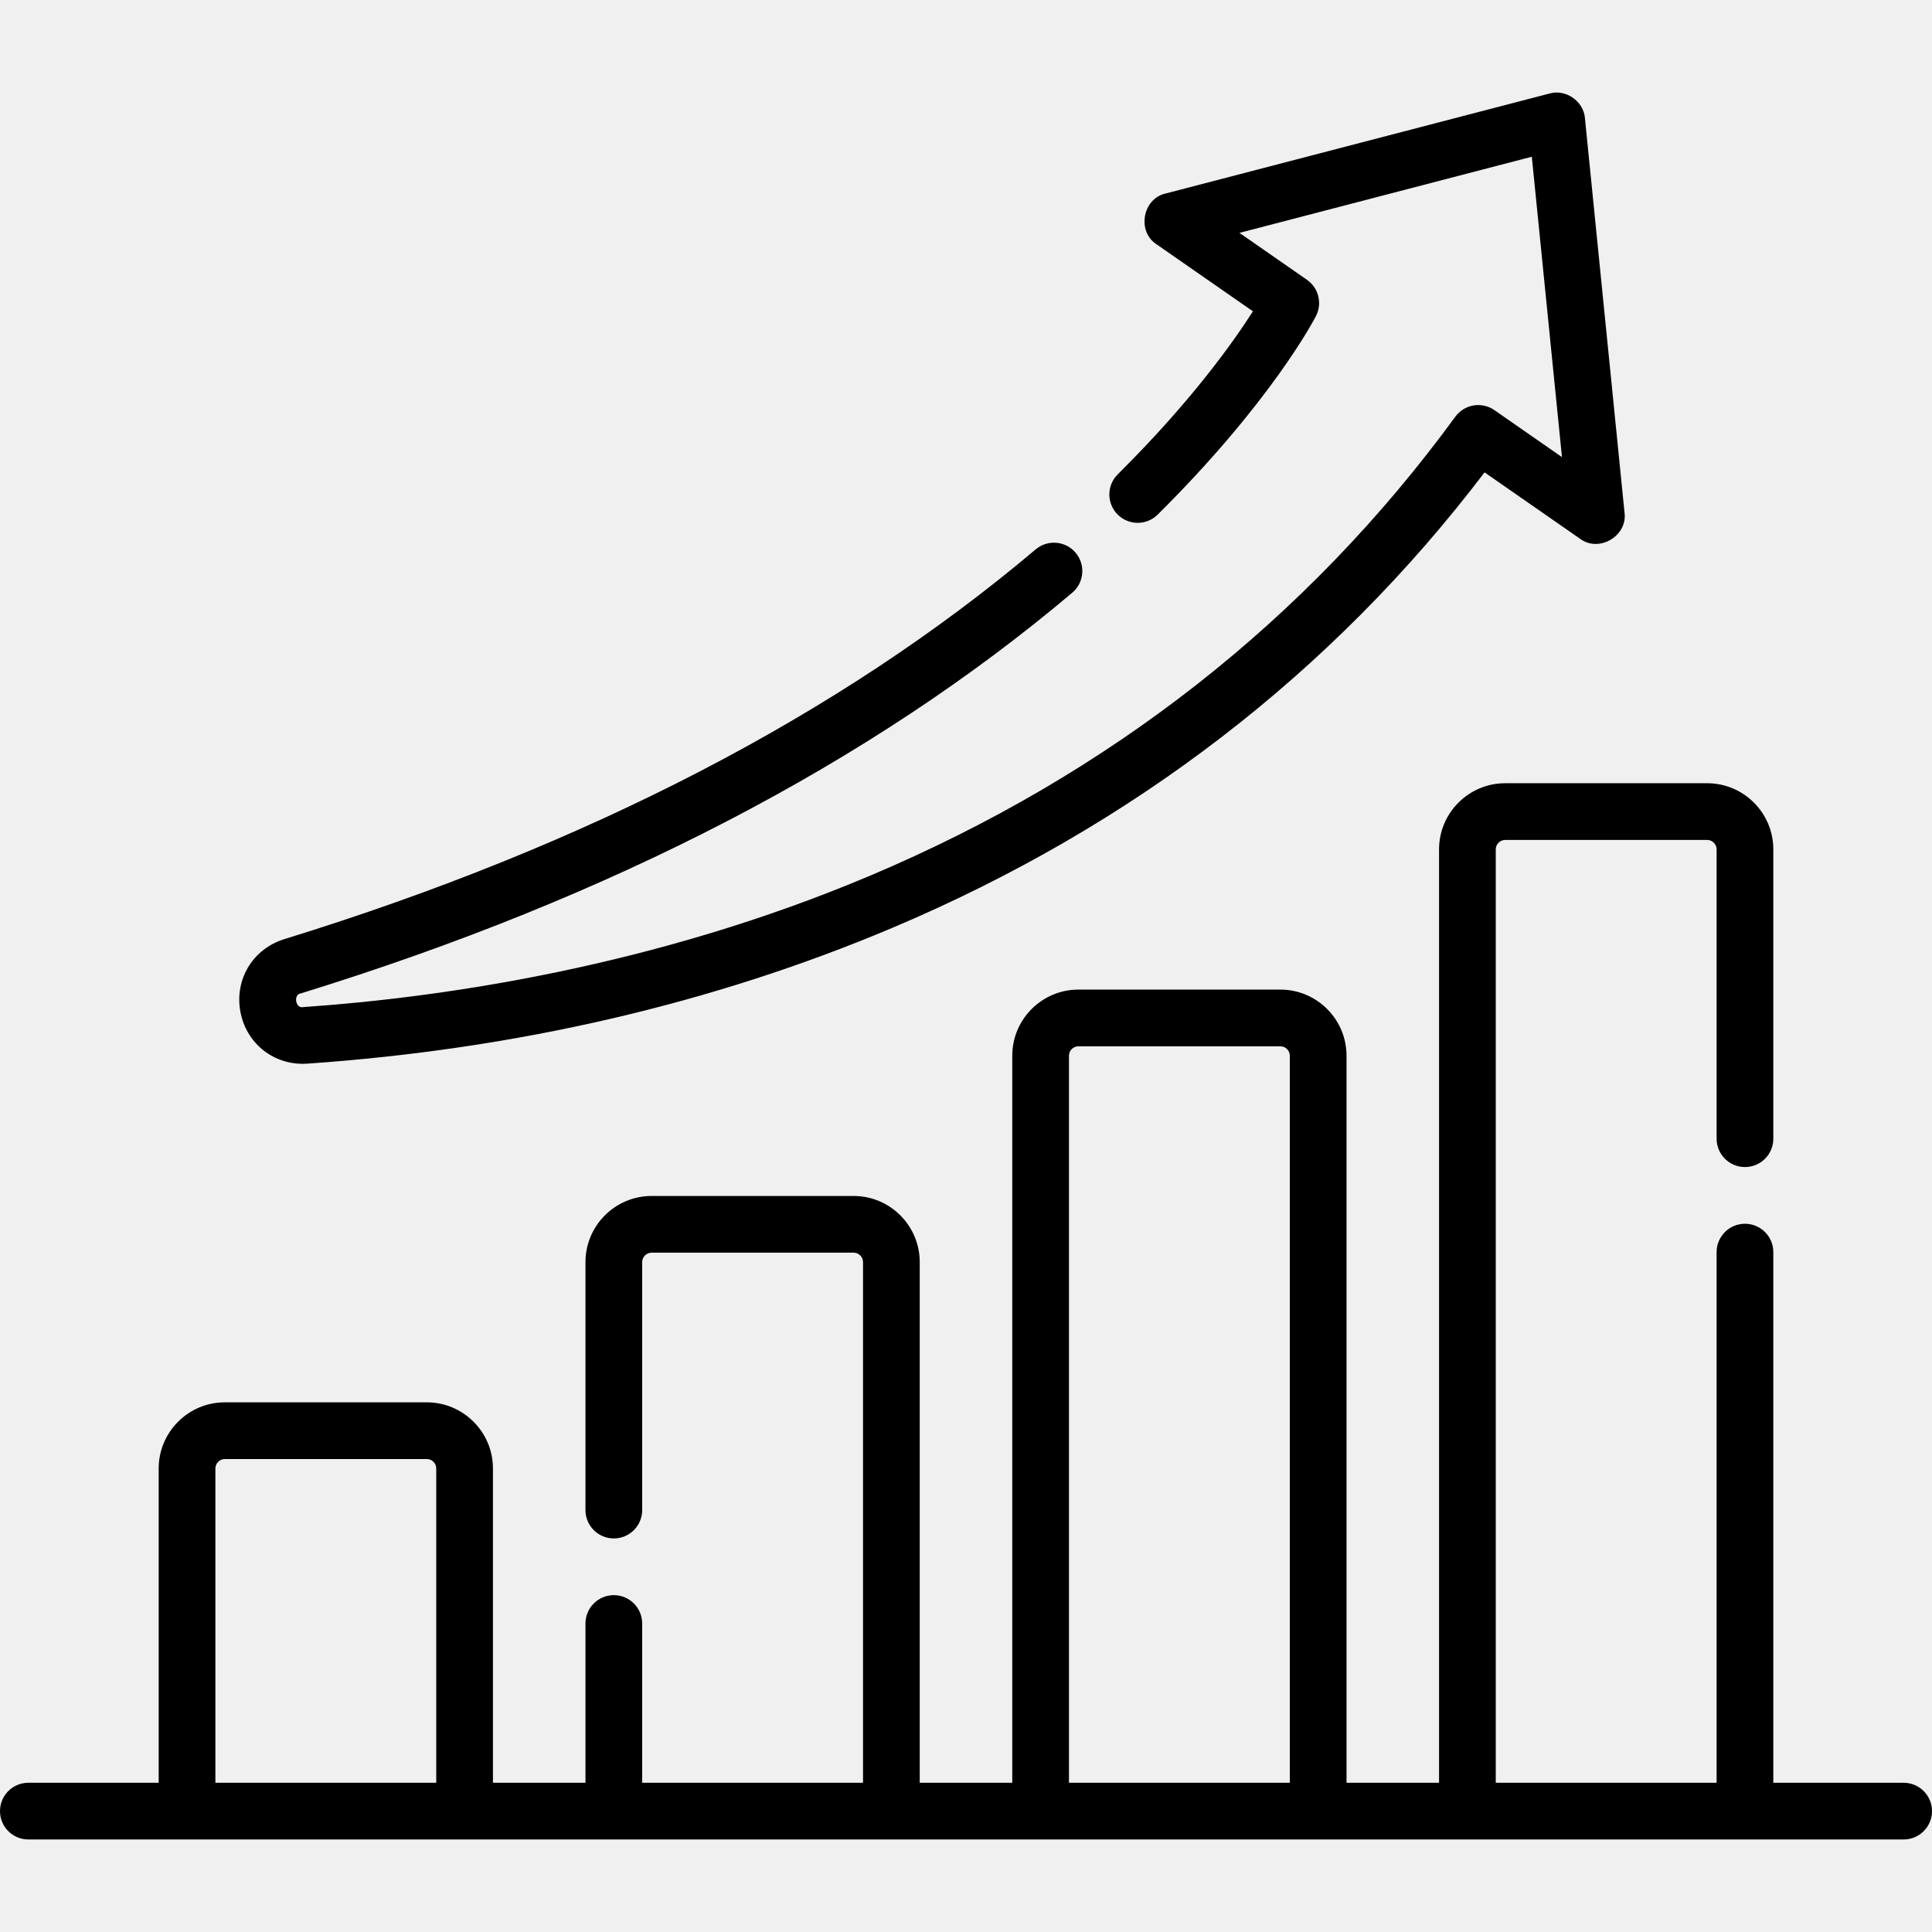
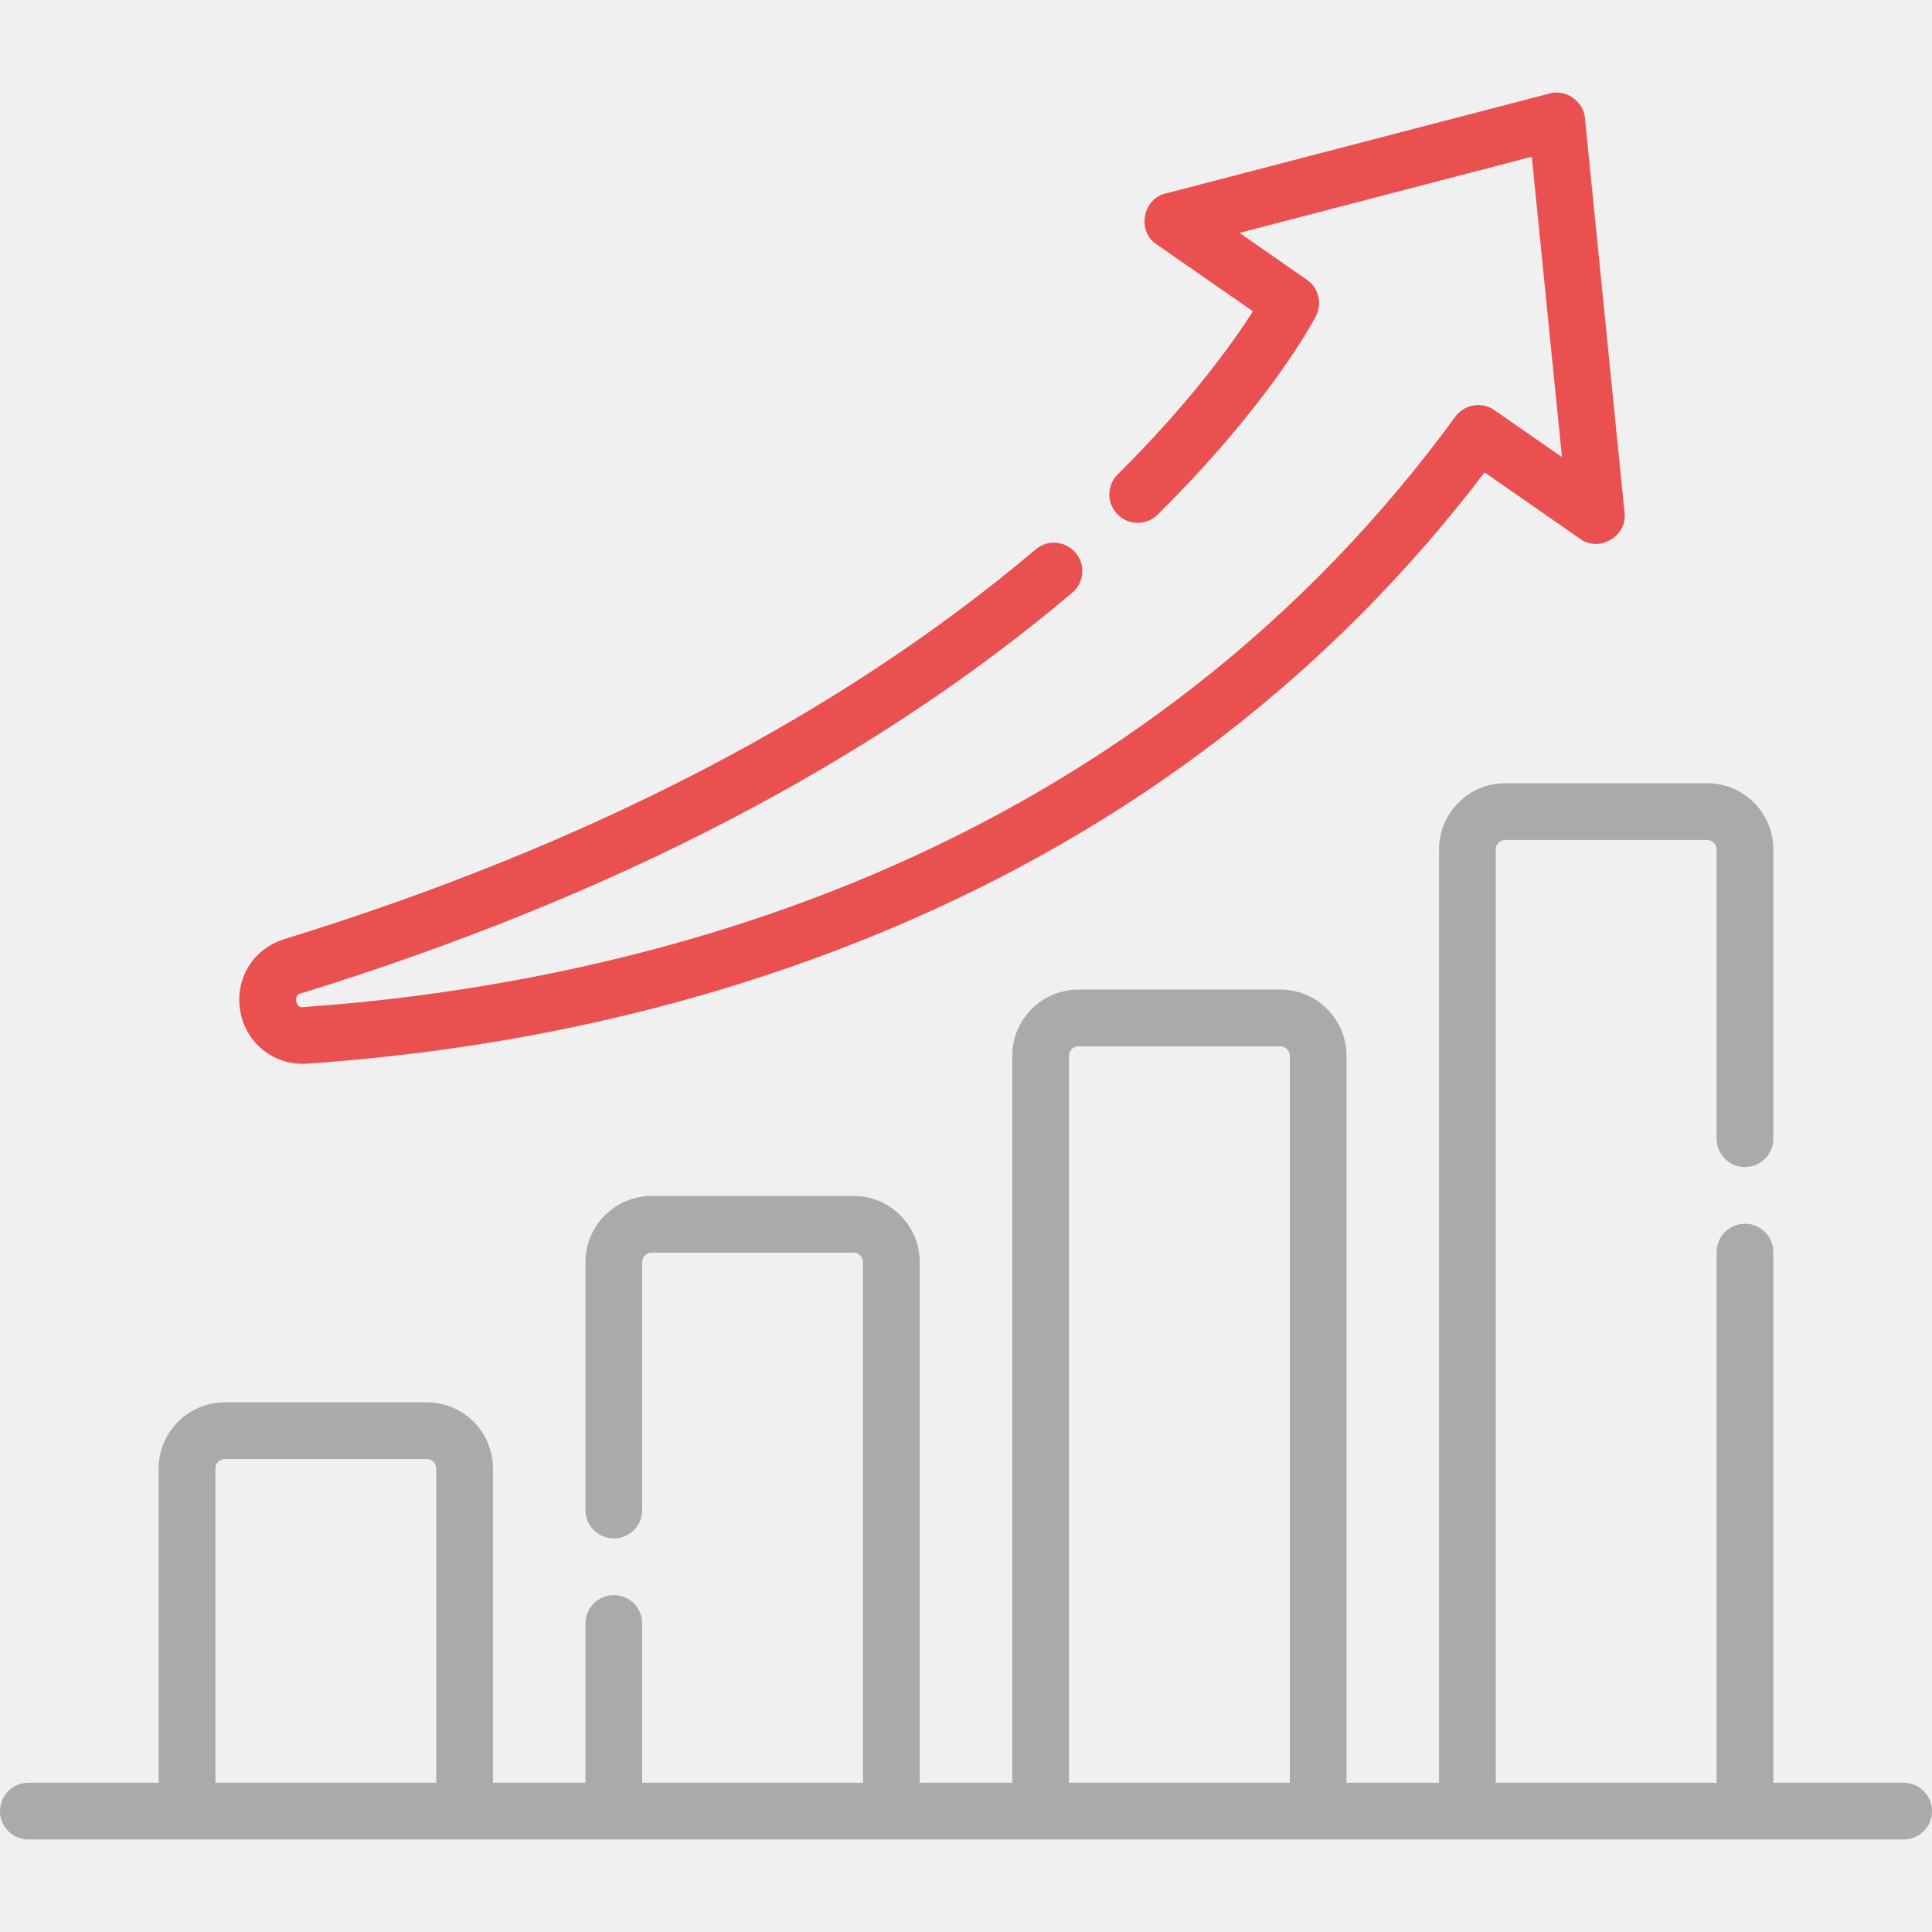
- <svg xmlns="http://www.w3.org/2000/svg" id="Layer_1" enable-background="new 0 0 511 511" height="512" viewBox="0 0 511 511" width="512">
-   <g>
-     <path d="m503.5 471.529h-34.47v-140.353c0-4.142-3.358-7.5-7.5-7.5s-7.5 3.358-7.5 7.5v140.353h-58.412v-246.87c0-1.378 1.121-2.5 2.5-2.5h53.412c1.378 0 2.5 1.122 2.5 2.5v76.517c0 4.142 3.358 7.5 7.5 7.5s7.5-3.358 7.5-7.5v-76.517c0-9.649-7.85-17.5-17.5-17.5h-53.412c-9.649 0-17.5 7.851-17.5 17.5v246.871h-24.471v-192.289c0-9.649-7.851-17.5-17.5-17.5h-53.412c-9.65 0-17.5 7.851-17.5 17.5v192.289h-24.471v-137.707c0-9.649-7.85-17.5-17.5-17.5h-53.412c-9.649 0-17.5 7.851-17.5 17.5v65.582c0 4.142 3.358 7.5 7.5 7.5s7.5-3.358 7.5-7.5v-65.582c0-1.379 1.122-2.5 2.5-2.5h53.412c1.379 0 2.5 1.121 2.5 2.5v137.706h-58.412v-42.124c0-4.142-3.358-7.5-7.5-7.5s-7.5 3.358-7.5 7.5v42.124h-24.471v-83.124c0-9.649-7.85-17.5-17.5-17.5h-53.411c-9.649 0-17.5 7.851-17.5 17.5v83.124h-34.47c-4.142 0-7.5 3.358-7.5 7.5s3.358 7.5 7.5 7.5h496c4.142 0 7.5-3.358 7.5-7.5s-3.358-7.5-7.5-7.5zm-220.765-192.288c0-1.378 1.122-2.5 2.5-2.5h53.412c1.378 0 2.5 1.122 2.5 2.5v192.289h-58.412zm-225.765 109.164c0-1.378 1.122-2.5 2.5-2.5h53.412c1.379 0 2.5 1.122 2.5 2.5v83.124h-58.412z" />
-     <path d="m80.089 281.368c.411 0 .826-.015 1.242-.043 55.312-3.842 107.325-15.913 154.596-35.878 63.652-26.884 116.347-67.408 156.729-120.509l25.278 17.576c4.98 3.713 12.568-.75 11.744-6.907l-10.477-104.368c-.341-4.457-5.054-7.736-9.353-6.509l-101.578 26.456c-6.064 1.368-7.608 10.038-2.392 13.416l25.509 17.736c-5.075 7.974-16.257 23.785-35.754 43.125-2.941 2.918-2.96 7.666-.043 10.606 2.917 2.941 7.666 2.96 10.606.043 30.057-29.815 41.405-51.615 41.873-52.528 1.713-3.342.691-7.436-2.392-9.58l-17.85-12.411 77.325-20.139 7.976 79.447-17.865-12.421c-3.346-2.326-7.933-1.556-10.337 1.732-39.298 53.77-91.393 94.621-154.835 121.416-56.977 24.064-112.91 32.169-149.798 34.732-2.155.552-2.808-3.405-.662-3.635 82.175-25.359 150.802-61.009 203.975-105.959 3.164-2.674 3.56-7.406.886-10.569-2.673-3.163-7.407-3.561-10.569-.886-51.622 43.639-118.479 78.32-198.714 103.081-8.332 2.571-13.221 10.652-11.625 19.214 1.517 8.142 8.354 13.762 16.505 13.762z" />
+ <svg xmlns="http://www.w3.org/2000/svg" width="512" height="512" viewBox="0 0 512 512" fill="none">
+   <g clip-path="url(#clip0_220_668)">
+     <path d="M504.485 472.452H469.948V331.824C469.948 327.674 466.583 324.309 462.433 324.309C458.283 324.309 454.919 327.674 454.919 331.824V472.452H396.392V225.099C396.392 223.718 397.515 222.594 398.897 222.594H452.414C453.794 222.594 454.919 223.718 454.919 225.099V301.765C454.919 305.916 458.283 309.28 462.433 309.28C466.583 309.28 469.948 305.916 469.948 301.765V225.099C469.948 215.431 462.082 207.564 452.414 207.564H398.897C389.229 207.564 381.363 215.431 381.363 225.099V472.453H356.844V279.788C356.844 270.12 348.978 262.253 339.31 262.253H285.793C276.124 262.253 268.259 270.12 268.259 279.788V472.453H243.74V334.476C243.74 324.808 235.875 316.942 226.206 316.942H172.689C163.021 316.942 155.155 324.808 155.155 334.476V400.187C155.155 404.337 158.52 407.701 162.67 407.701C166.82 407.701 170.184 404.337 170.184 400.187V334.476C170.184 333.095 171.309 331.971 172.689 331.971H226.206C227.588 331.971 228.711 333.095 228.711 334.476V472.452H170.184V430.245C170.184 426.095 166.82 422.731 162.67 422.731C158.52 422.731 155.155 426.095 155.155 430.245V472.452H130.636V389.165C130.636 379.497 122.771 371.631 113.102 371.631H59.586C49.919 371.631 42.052 379.497 42.052 389.165V472.452H7.515C3.365 472.452 0 475.816 0 479.966C0 484.117 3.365 487.481 7.515 487.481H504.485C508.635 487.481 512 484.117 512 479.966C512 475.816 508.635 472.452 504.485 472.452ZM283.288 279.788C283.288 278.407 284.412 277.283 285.793 277.283H339.31C340.69 277.283 341.815 278.407 341.815 279.788V472.453H283.288V279.788ZM57.081 389.165C57.081 387.784 58.206 386.66 59.586 386.66H113.103C114.485 386.66 115.608 387.784 115.608 389.165V472.452H57.081V389.165Z" fill="#AAAAAA" />
+     <path d="M80.245 281.919C80.656 281.919 81.072 281.904 81.489 281.876C136.909 278.026 189.024 265.931 236.388 245.927C300.164 218.991 352.962 178.387 393.423 125.182L418.751 142.793C423.741 146.513 431.343 142.041 430.518 135.872L420.02 31.3C419.679 26.834 414.956 23.549 410.649 24.778L308.872 51.286C302.796 52.657 301.249 61.344 306.476 64.728L332.034 82.499C326.949 90.489 315.746 106.331 296.21 125.709C293.264 128.632 293.245 133.39 296.167 136.335C299.09 139.282 303.848 139.301 306.794 136.378C336.91 106.505 348.28 84.662 348.749 83.748C350.465 80.399 349.441 76.297 346.352 74.149L328.467 61.714L405.944 41.535L413.935 121.138L396.035 108.692C392.683 106.362 388.087 107.133 385.678 110.428C346.303 164.303 294.106 205.234 230.54 232.081C173.452 256.192 117.409 264.313 80.449 266.881C78.29 267.434 77.636 263.47 79.786 263.239C162.122 237.831 230.883 202.111 284.16 157.073C287.33 154.394 287.727 149.652 285.048 146.483C282.369 143.314 277.626 142.915 274.458 145.595C222.735 189.32 155.747 224.069 75.355 248.878C67.007 251.454 62.108 259.551 63.707 268.13C65.227 276.288 72.078 281.919 80.245 281.919Z" fill="#EA5050" />
  </g>
+   <defs>
+     <clipPath id="clip0_220_668">
+       <rect width="512" height="512" fill="white" />
+     </clipPath>
+   </defs>
</svg>
